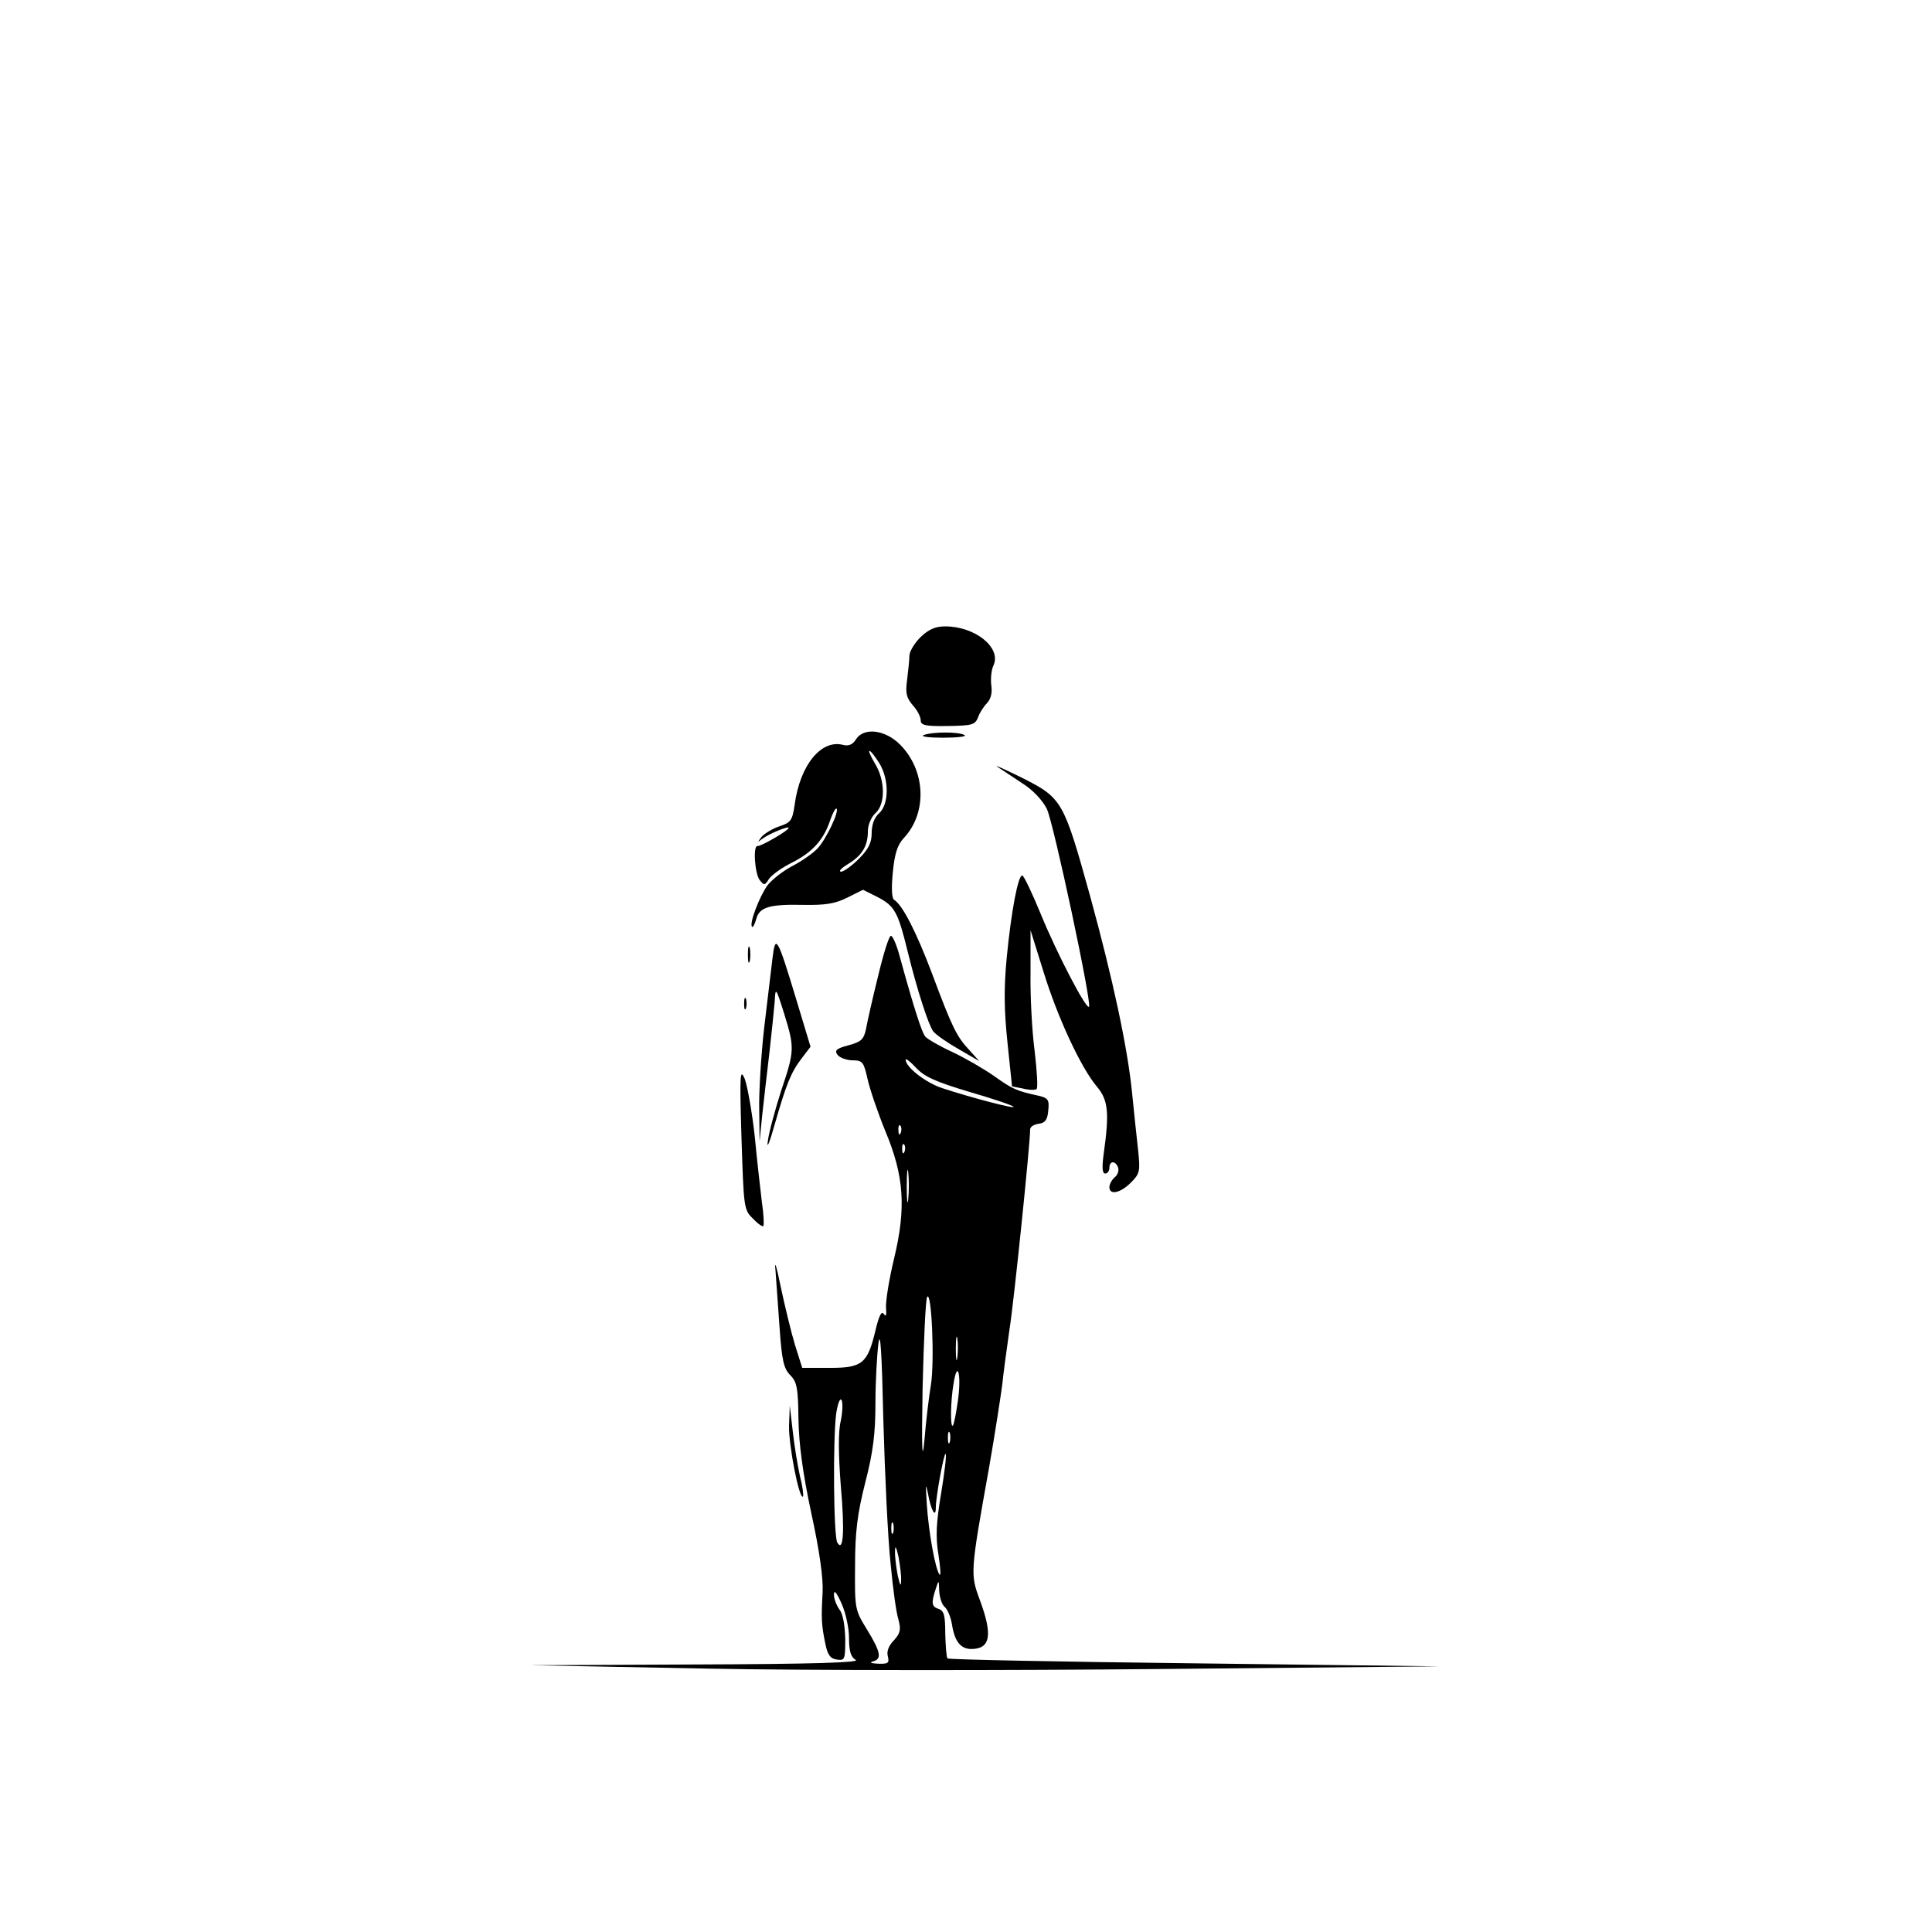
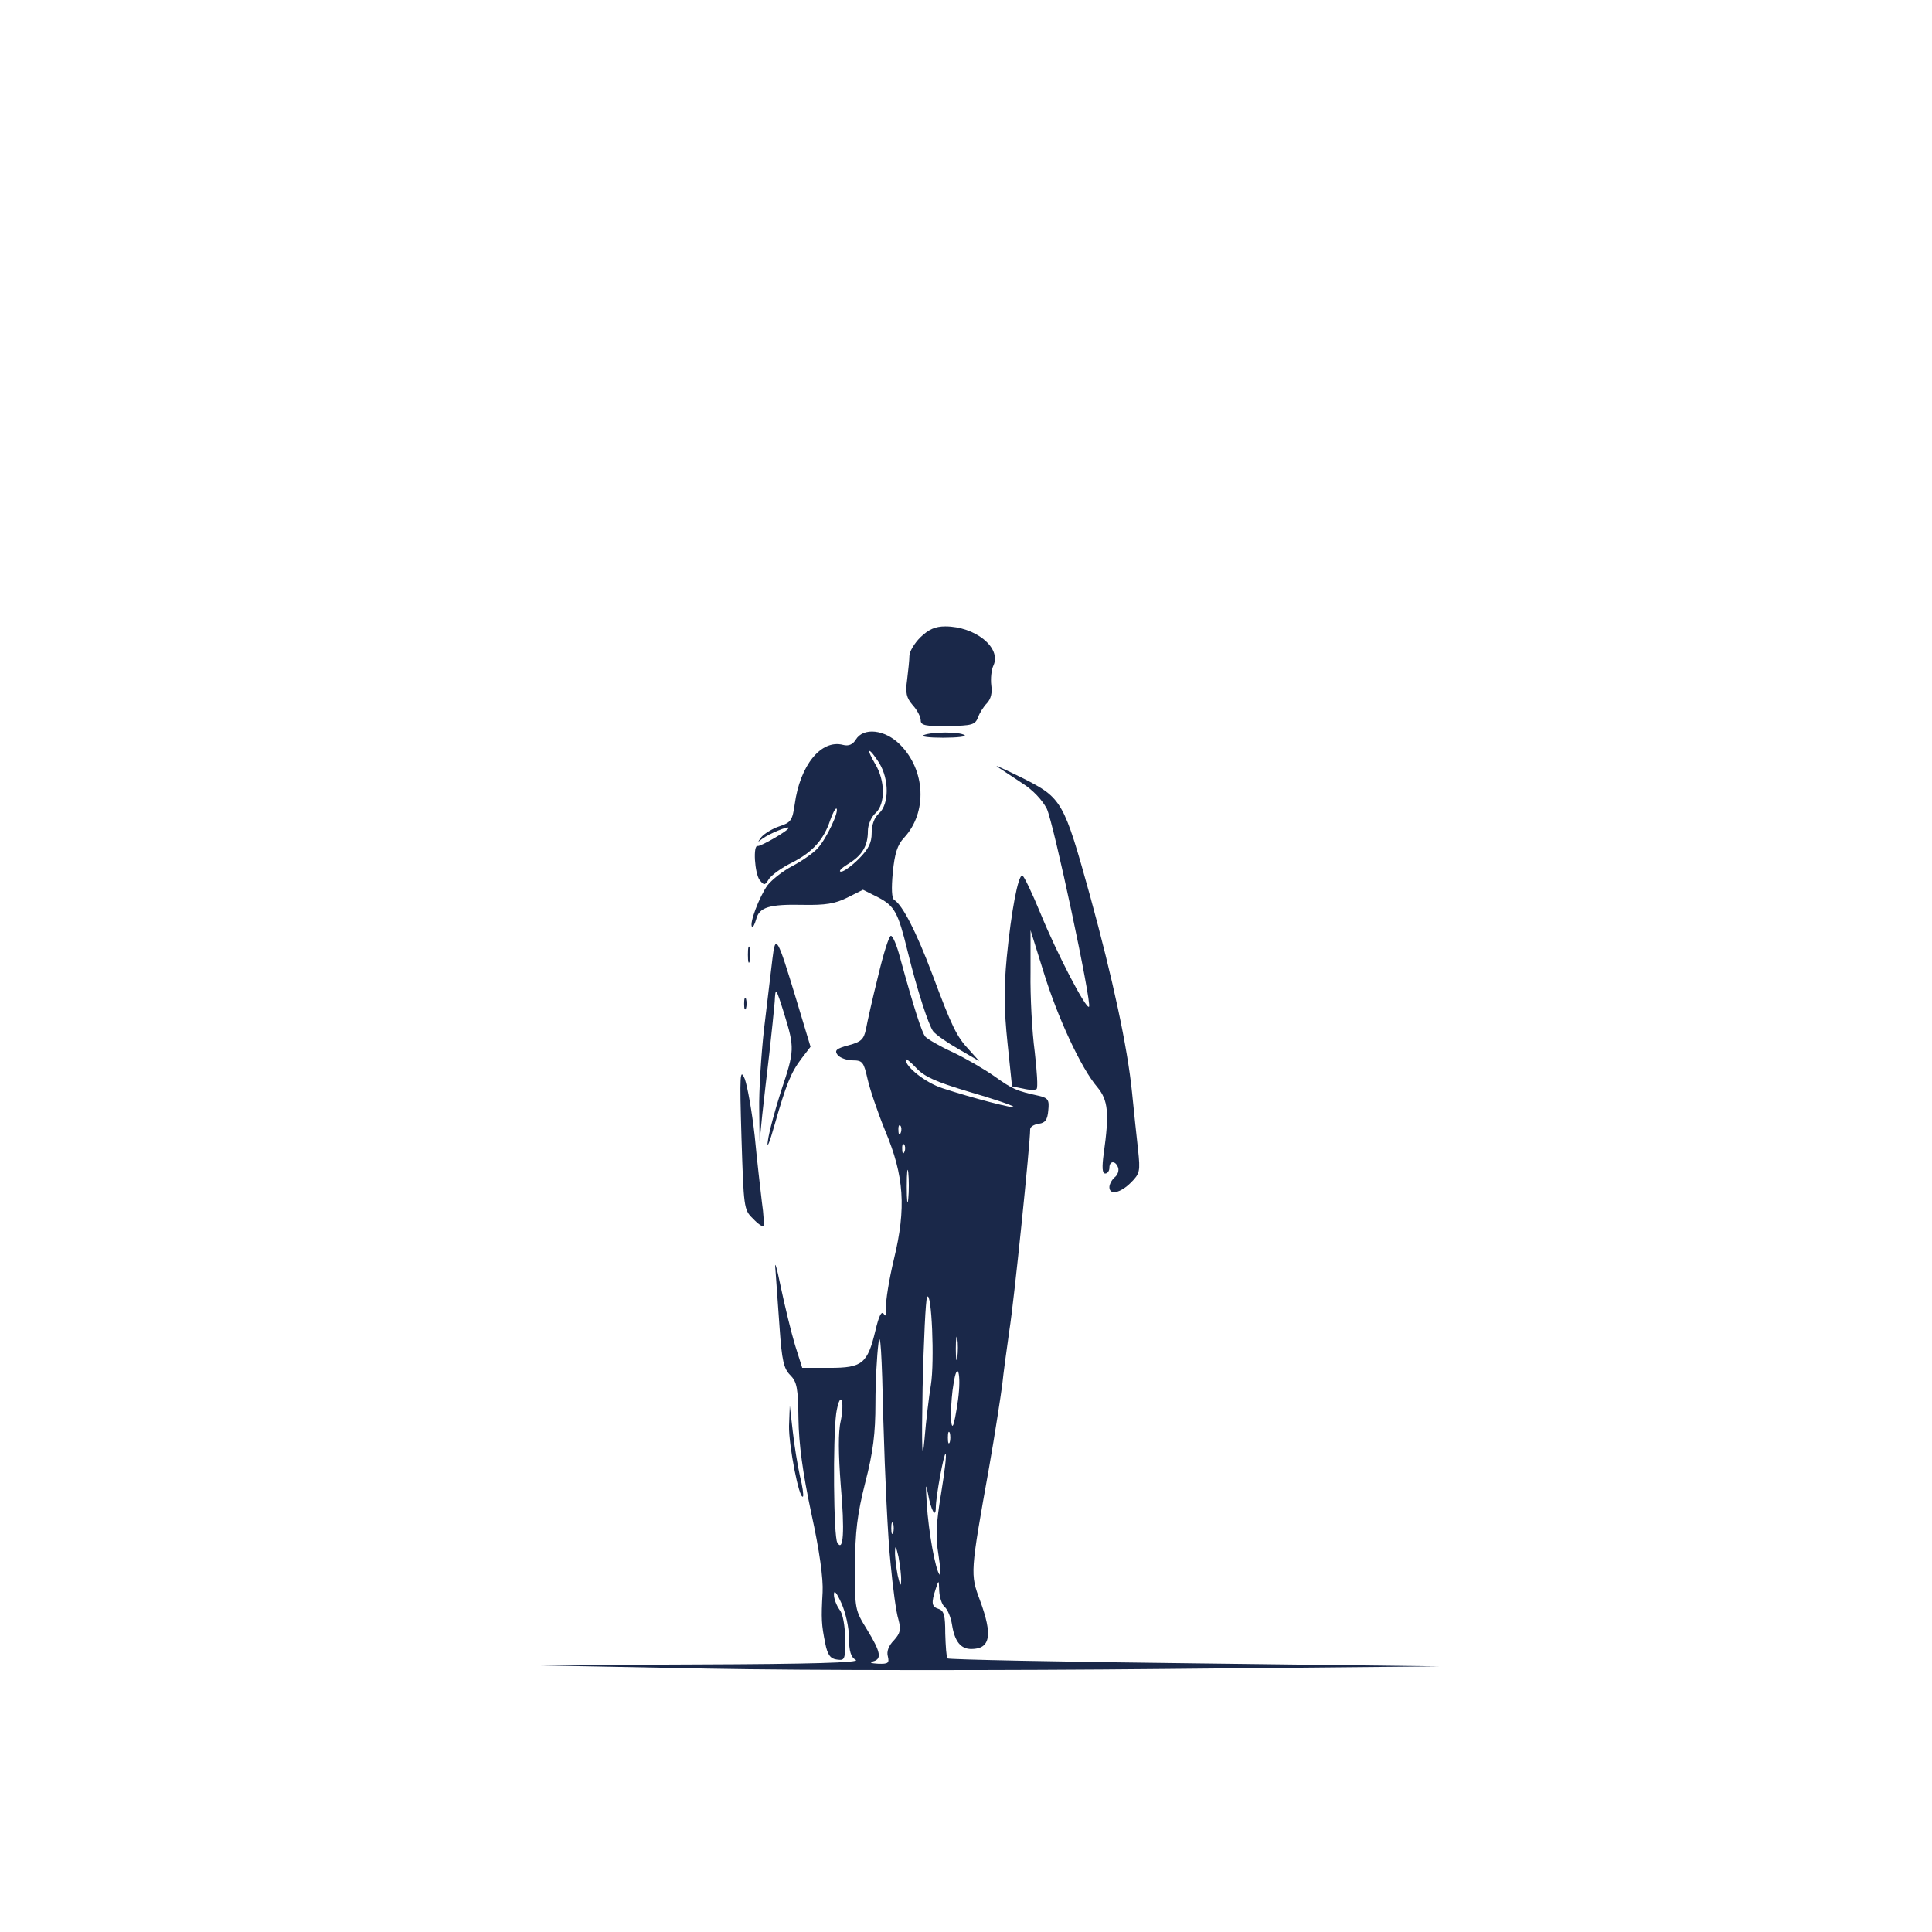
<svg xmlns="http://www.w3.org/2000/svg" version="1.0" width="512pt" height="512pt" viewBox="0 0 512 512" preserveAspectRatio="xMidYMid meet">
-   <g transform="translate(0,512) scale(0.1,-0.1)" fill="#000000" stroke="none">
+   <g transform="translate(0,512) scale(0.1,-0.1)" fill="#1A2849" stroke="none">
    <path d="M2439 3431 c-16 -16 -29 -38 -29 -49 0 -10 -3 -39 -6 -63 -5 -36 -2 -48 15 -68 12 -13 21 -31 21 -40 0 -13 12 -16 72 -15 64 1 72 3 80 23 4 12 15 29 24 38 10 11 14 27 11 47 -2 17 0 41 6 53 21 47 -49 103 -128 103 -27 0 -44 -8 -66 -29z" />
    <path d="M2268 3160 c-8 -13 -19 -18 -34 -14 -58 15 -114 -54 -128 -158 -6 -42 -10 -48 -41 -58 -18 -6 -39 -19 -47 -28 -11 -15 -11 -15 2 -5 17 13 70 35 70 29 0 -7 -75 -50 -82 -48 -13 3 -8 -72 5 -90 12 -15 14 -15 25 3 7 10 34 30 61 43 55 28 84 61 101 112 7 20 14 33 17 31 7 -8 -27 -80 -50 -105 -12 -13 -42 -34 -67 -47 -25 -13 -54 -36 -66 -51 -22 -31 -49 -102 -41 -110 2 -3 7 6 11 20 8 32 35 40 125 38 58 -1 84 3 116 19 l42 21 40 -20 c44 -23 53 -40 78 -142 26 -106 56 -197 68 -213 7 -9 37 -30 67 -47 l55 -32 -26 29 c-34 36 -46 61 -99 203 -42 111 -78 181 -100 195 -7 4 -8 30 -4 73 5 50 12 73 30 92 62 67 57 179 -11 247 -40 40 -97 46 -117 13z m62 -62 c27 -44 26 -109 0 -133 -13 -11 -20 -31 -20 -53 0 -25 -8 -42 -34 -68 -19 -19 -40 -34 -47 -34 -8 0 0 9 18 20 38 23 53 48 53 88 0 16 9 37 20 47 27 24 26 87 -1 131 -11 19 -18 34 -15 34 4 0 15 -15 26 -32z" />
    <path d="M2448 3172 c-10 -4 13 -7 51 -7 38 0 64 3 57 7 -14 9 -85 9 -108 0z" />
    <path d="M2643 3088 c10 -7 40 -26 65 -43 29 -18 54 -45 66 -68 18 -37 120 -516 112 -525 -8 -7 -85 141 -128 246 -23 56 -45 102 -49 102 -11 0 -29 -94 -41 -217 -8 -84 -7 -140 2 -227 l12 -115 30 -6 c16 -4 32 -4 35 -1 4 3 1 48 -5 100 -7 52 -12 146 -11 208 l0 113 34 -109 c37 -121 100 -257 143 -307 29 -35 32 -69 17 -176 -5 -37 -4 -53 4 -53 6 0 11 7 11 15 0 19 16 20 23 1 3 -8 -1 -20 -9 -26 -8 -7 -14 -19 -14 -26 0 -22 29 -16 57 12 24 24 25 30 19 87 -4 34 -11 103 -16 152 -12 120 -51 301 -111 520 -70 252 -74 260 -179 313 -47 23 -77 37 -67 30z" />
    <path d="M2327 2533 c-15 -60 -29 -123 -32 -140 -6 -28 -13 -34 -46 -43 -34 -9 -38 -14 -29 -26 7 -8 25 -14 40 -14 26 0 29 -5 39 -49 6 -27 27 -89 47 -138 50 -119 56 -204 23 -340 -13 -54 -22 -111 -21 -128 2 -20 0 -26 -6 -17 -6 9 -13 -6 -22 -44 -21 -88 -35 -99 -121 -99 l-73 0 -19 60 c-10 33 -27 103 -38 155 -11 54 -17 73 -14 45 2 -27 7 -97 11 -154 6 -86 11 -108 28 -125 18 -18 21 -34 22 -116 1 -66 11 -142 34 -250 22 -100 32 -174 30 -210 -4 -70 -3 -86 7 -135 6 -31 14 -41 31 -43 21 -3 22 0 22 55 -1 35 -6 66 -15 77 -8 11 -15 29 -15 40 0 14 7 6 20 -23 11 -24 20 -65 20 -92 0 -35 5 -51 18 -58 12 -7 -118 -11 -423 -12 l-440 -2 470 -9 c259 -5 801 -5 1205 -1 l735 7 -649 8 c-357 4 -652 10 -655 13 -3 3 -5 33 -6 66 0 47 -3 60 -17 65 -19 6 -21 15 -8 54 8 24 8 24 9 -6 1 -17 7 -37 15 -43 7 -6 16 -27 19 -47 7 -44 23 -64 51 -64 51 0 57 37 23 129 -26 70 -26 72 24 351 16 91 31 190 35 220 3 30 12 96 19 145 12 74 55 494 55 532 0 7 10 13 23 15 17 2 23 11 25 35 3 28 0 33 -25 39 -59 13 -69 17 -118 52 -27 19 -77 48 -111 64 -35 16 -67 35 -72 41 -9 11 -29 72 -67 210 -8 31 -19 57 -24 57 -5 0 -20 -48 -34 -107z m240 -306 c62 -18 116 -36 119 -40 7 -7 -109 23 -188 49 -44 14 -98 56 -98 76 0 4 12 -5 28 -22 21 -23 52 -37 139 -63z m-180 -109 c-3 -8 -6 -5 -6 6 -1 11 2 17 5 13 3 -3 4 -12 1 -19z m10 -50 c-3 -8 -6 -5 -6 6 -1 11 2 17 5 13 3 -3 4 -12 1 -19z m10 -125 c-2 -21 -4 -6 -4 32 0 39 2 55 4 38 2 -18 2 -50 0 -70z m60 -493 c-5 -30 -13 -95 -17 -145 -6 -65 -8 -28 -5 138 3 125 8 233 12 240 12 18 20 -171 10 -233z m-107 -472 c6 -65 15 -132 21 -150 7 -27 5 -36 -12 -55 -14 -14 -20 -30 -16 -43 4 -17 1 -20 -26 -19 -18 1 -24 3 -14 6 25 6 21 25 -15 84 -32 52 -33 54 -32 168 0 91 6 139 27 222 21 81 27 131 27 210 0 57 4 129 8 159 5 38 9 -25 13 -205 4 -143 12 -313 19 -377z m177 545 c-2 -16 -4 -5 -4 22 0 28 2 40 4 28 2 -13 2 -35 0 -50z m2 -112 c-5 -36 -11 -67 -14 -69 -7 -7 -6 66 2 111 10 65 21 26 12 -42z m-311 -57 c-7 -29 -6 -89 0 -169 11 -124 7 -180 -9 -153 -10 15 -12 274 -3 342 4 26 10 42 14 36 4 -6 3 -32 -2 -56z m289 -56 c-3 -7 -5 -2 -5 12 0 14 2 19 5 13 2 -7 2 -19 0 -25z m-23 -136 c-13 -78 -15 -115 -7 -162 5 -33 7 -57 3 -53 -11 13 -29 111 -34 188 -3 50 -3 58 3 28 8 -45 21 -69 21 -38 0 29 22 147 26 142 3 -2 -3 -50 -12 -105z m-127 -104 c-3 -7 -5 -2 -5 12 0 14 2 19 5 13 2 -7 2 -19 0 -25z m21 -128 c0 -16 -3 -11 -9 15 -4 22 -8 51 -7 65 0 16 3 11 9 -15 4 -22 8 -51 7 -65z" />
    <path d="M2047 2579 c-4 -30 -13 -112 -22 -184 -8 -71 -14 -168 -13 -215 l1 -85 7 70 c4 39 13 113 19 165 6 52 12 113 14 135 2 40 3 39 25 -31 28 -91 28 -98 -8 -205 -16 -50 -32 -109 -35 -132 -4 -25 4 -7 18 43 31 108 43 138 72 176 l23 30 -38 126 c-50 165 -55 175 -63 107z" />
    <path d="M1982 2590 c0 -19 2 -27 5 -17 2 9 2 25 0 35 -3 9 -5 1 -5 -18z" />
    <path d="M1972 2460 c0 -14 2 -19 5 -12 2 6 2 18 0 25 -3 6 -5 1 -5 -13z" />
    <path d="M1965 2105 c6 -184 6 -191 30 -214 13 -14 26 -23 28 -20 2 2 1 31 -4 64 -4 33 -13 112 -19 175 -7 63 -19 130 -26 150 -13 31 -14 14 -9 -155z" />
    <path d="M2091 1341 c-1 -51 27 -196 37 -187 2 3 -1 27 -8 54 -6 27 -15 81 -19 118 l-8 69 -2 -54z" />
  </g>
</svg>
